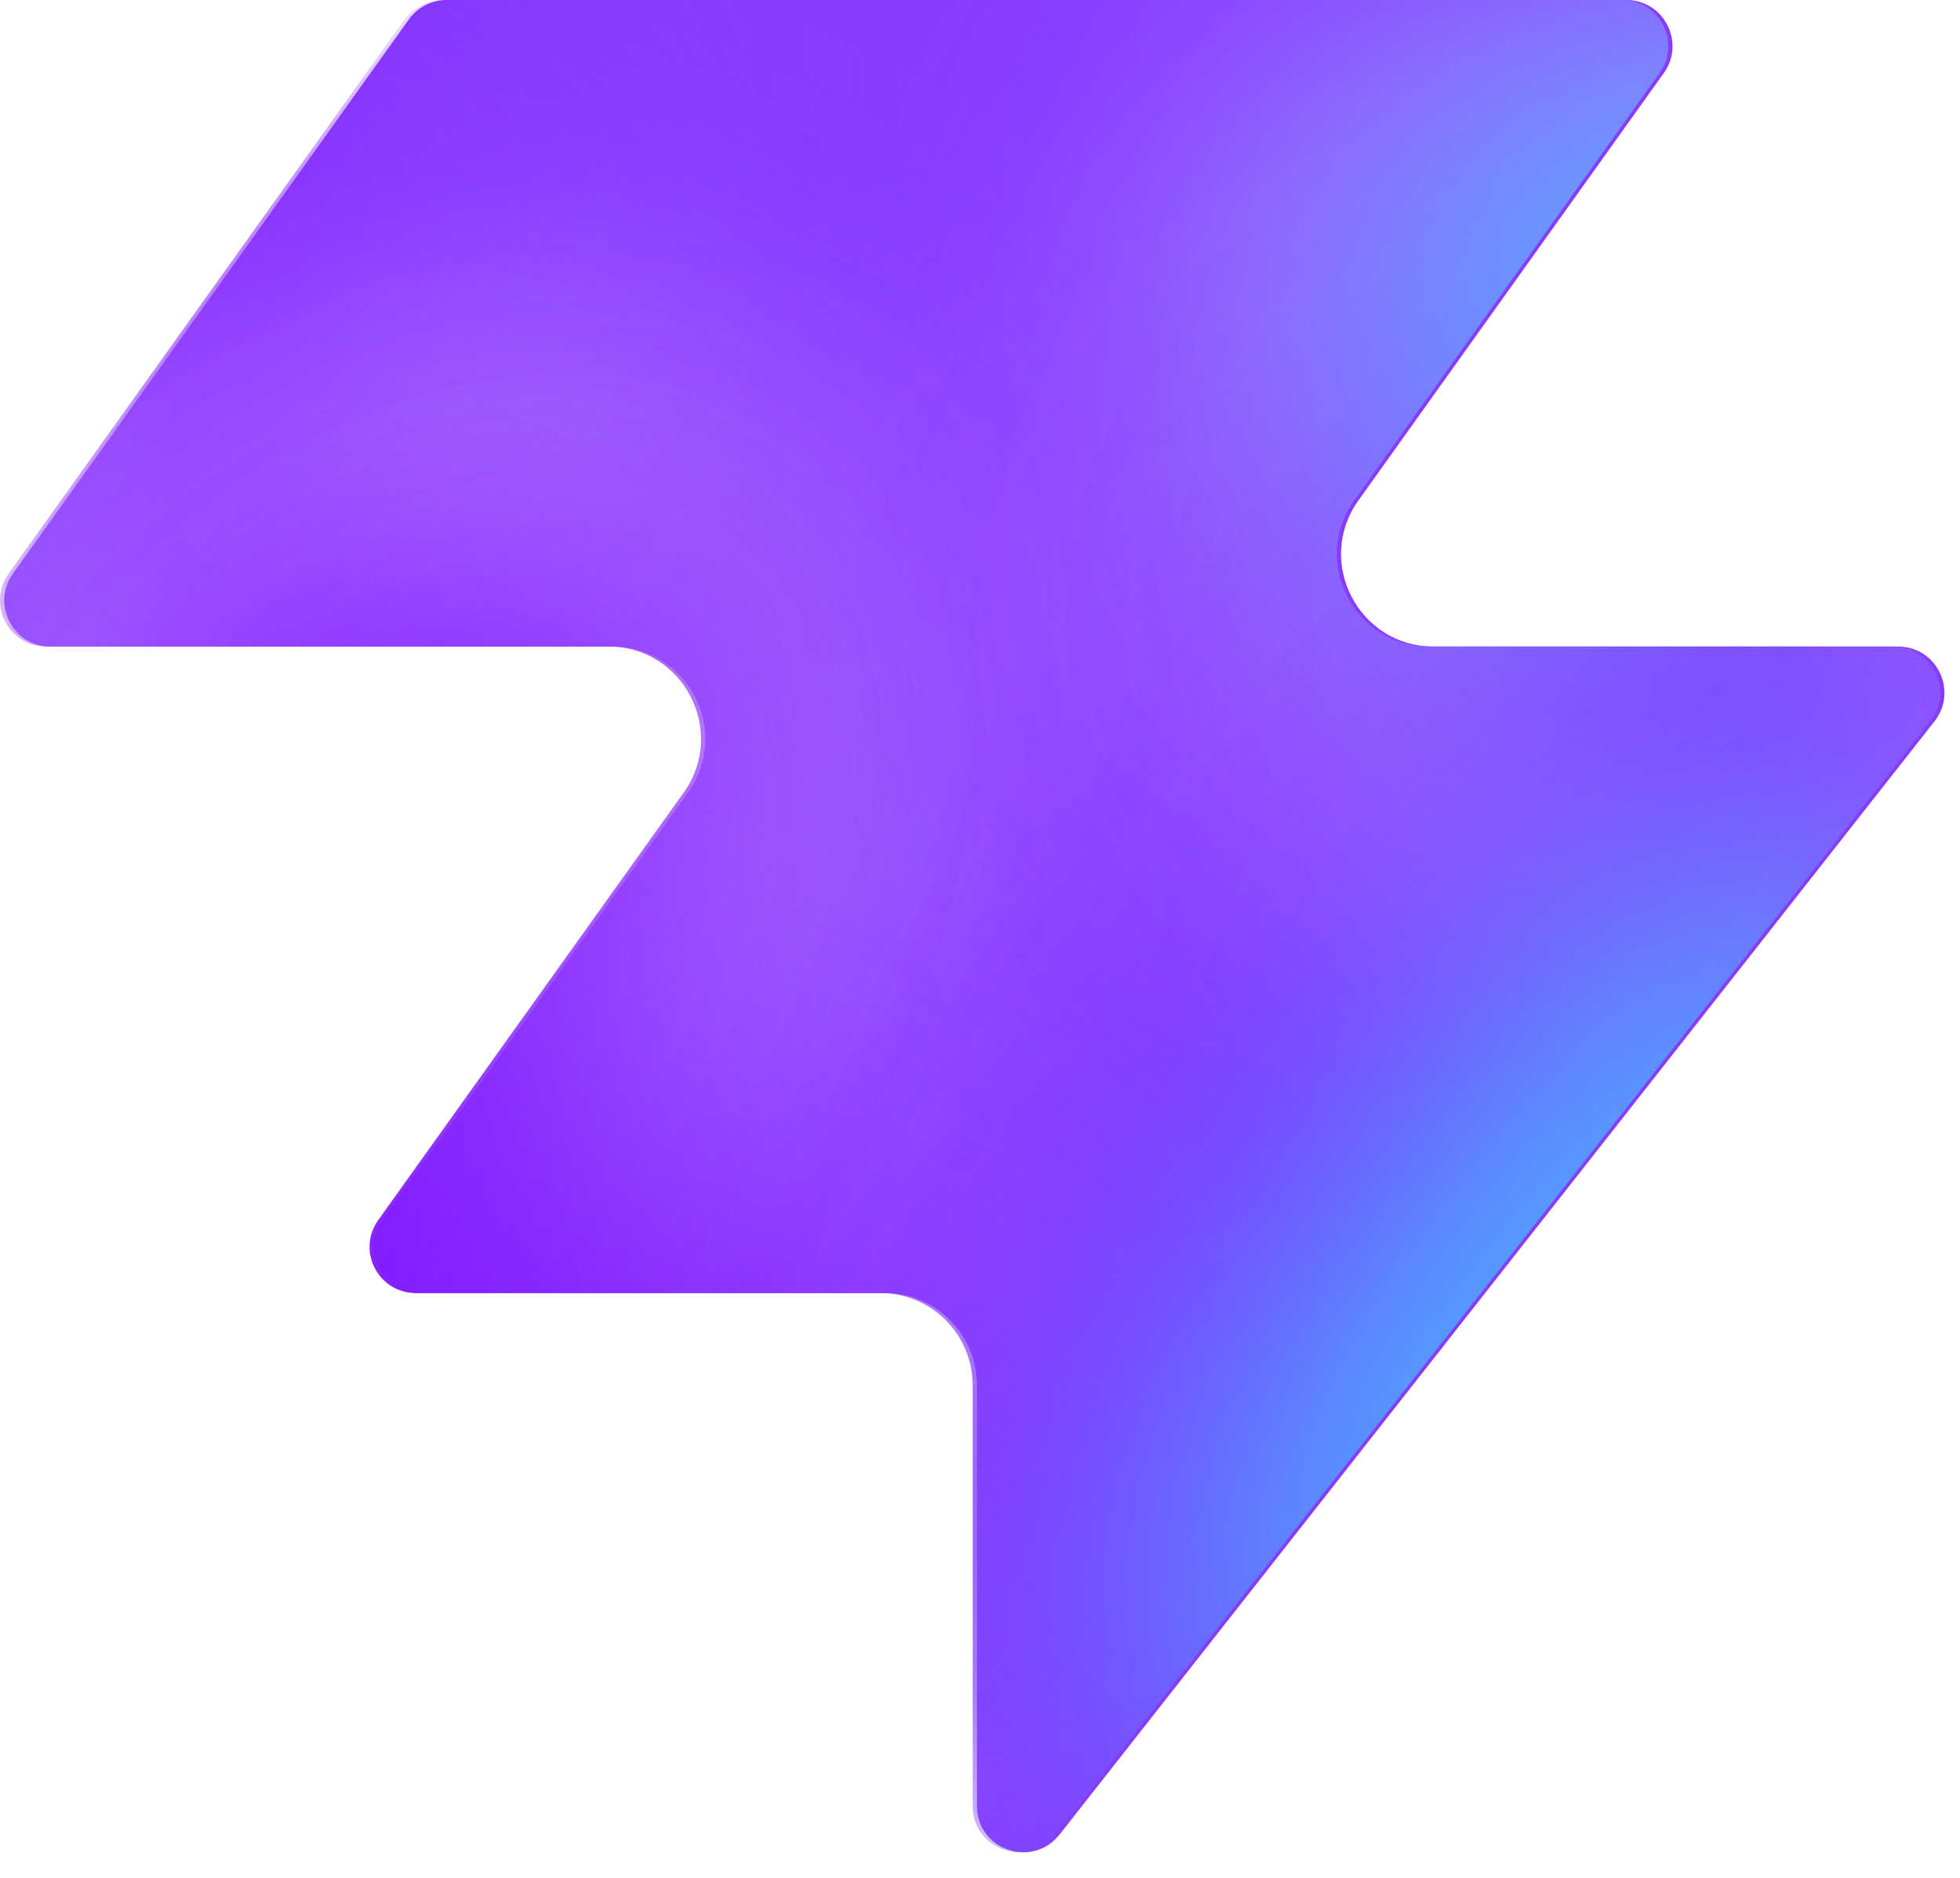
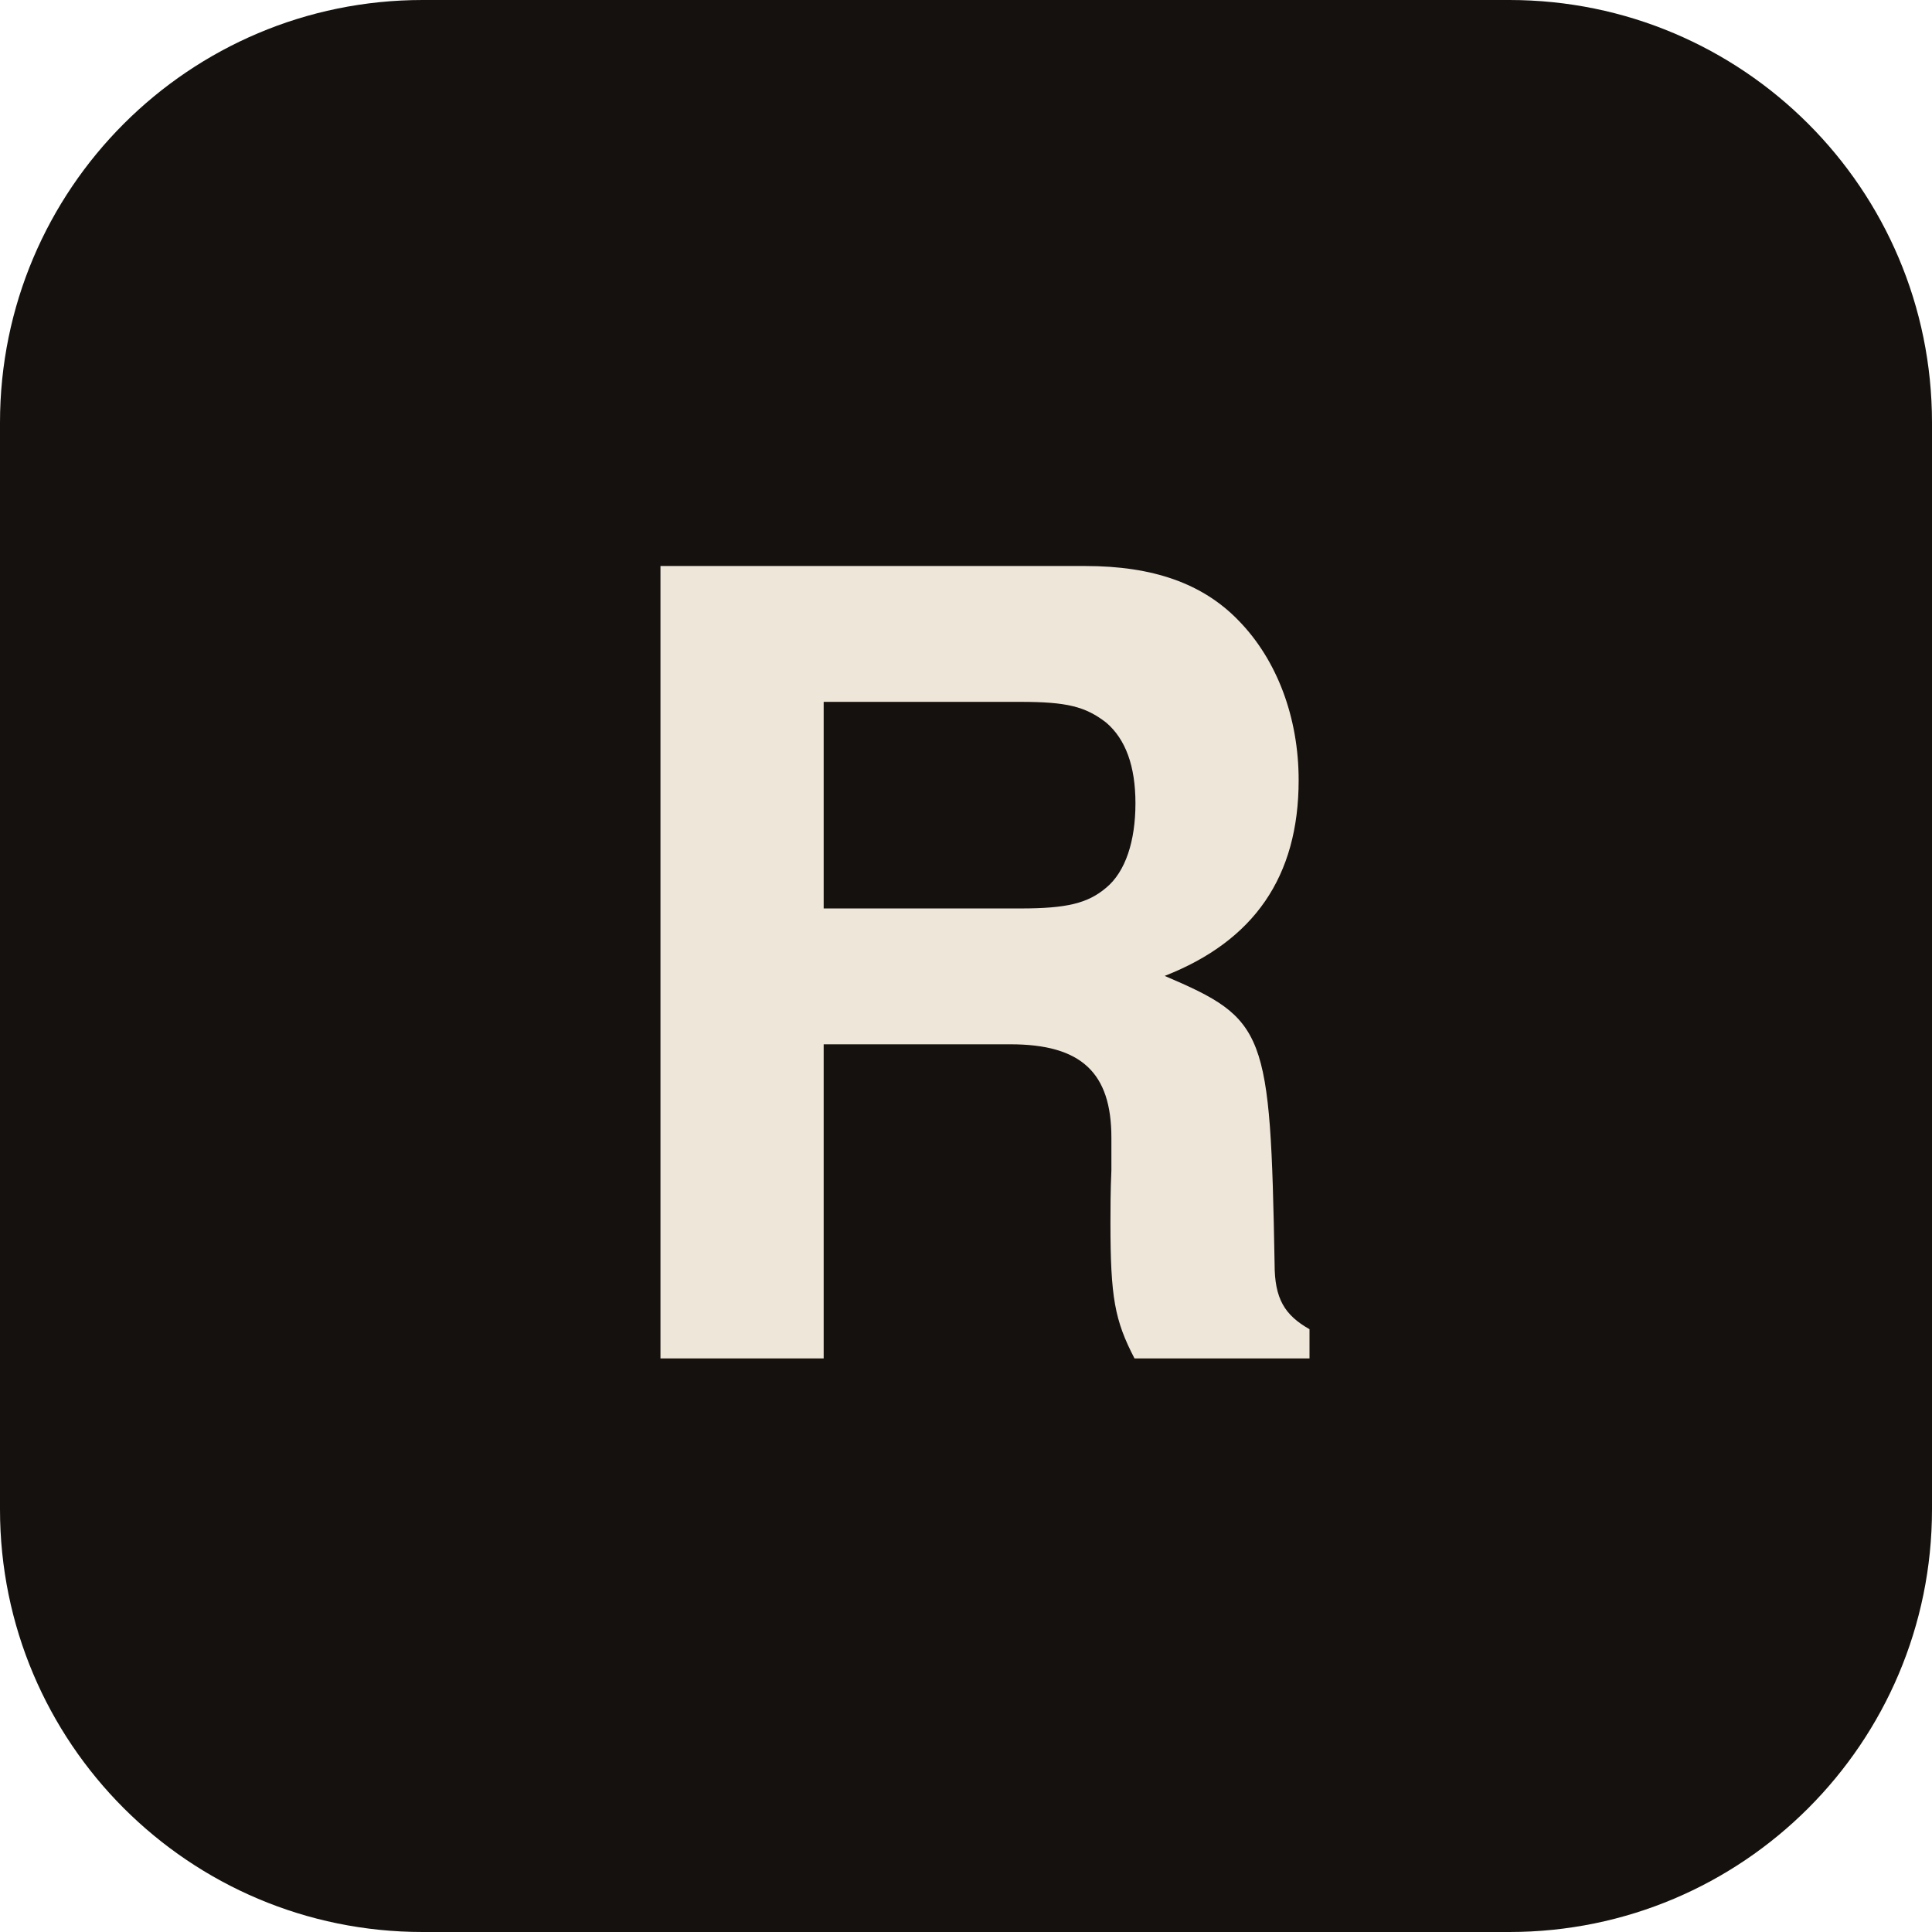
- <svg xmlns="http://www.w3.org/2000/svg" width="48" height="46" fill="none" viewBox="0 0 48 46">
-   <path fill="#863bff" d="M25.946 44.938c-.664.845-2.021.375-2.021-.698V33.937a2.26 2.26 0 0 0-2.262-2.262H10.287c-.92 0-1.456-1.04-.92-1.788l7.48-10.471c1.07-1.497 0-3.578-1.842-3.578H1.237c-.92 0-1.456-1.04-.92-1.788L10.013.474c.214-.297.556-.474.92-.474h28.894c.92 0 1.456 1.04.92 1.788l-7.48 10.471c-1.07 1.498 0 3.579 1.842 3.579h11.377c.943 0 1.473 1.088.89 1.83L25.947 44.94z" style="fill:#863bff;fill:color(display-p3 .525 .23 1);fill-opacity:1" />
-   <mask id="a" width="48" height="46" x="0" y="0" maskUnits="userSpaceOnUse" style="mask-type:alpha">
-     <path fill="#000" d="M25.842 44.938c-.664.844-2.021.375-2.021-.698V33.937a2.26 2.26 0 0 0-2.262-2.262H10.183c-.92 0-1.456-1.04-.92-1.788l7.48-10.471c1.07-1.498 0-3.579-1.842-3.579H1.133c-.92 0-1.456-1.04-.92-1.787L9.91.473c.214-.297.556-.474.92-.474h28.894c.92 0 1.456 1.04.92 1.788l-7.48 10.471c-1.07 1.498 0 3.578 1.842 3.578h11.377c.943 0 1.473 1.088.89 1.832L25.843 44.94z" style="fill:#000;fill-opacity:1" />
-   </mask>
-   <g mask="url(#a)">
-     <g filter="url(#b)">
-       <ellipse cx="5.508" cy="14.704" fill="#ede6ff" rx="5.508" ry="14.704" style="fill:#ede6ff;fill:color(display-p3 .927 .903 1);fill-opacity:1" transform="matrix(.00324 1 1 -.00324 -4.47 31.516)" />
-     </g>
-     <g filter="url(#c)">
-       <ellipse cx="10.399" cy="29.851" fill="#ede6ff" rx="10.399" ry="29.851" style="fill:#ede6ff;fill:color(display-p3 .927 .903 1);fill-opacity:1" transform="matrix(.00324 1 1 -.00324 -39.328 7.883)" />
-     </g>
-     <g filter="url(#d)">
-       <ellipse cx="5.508" cy="30.487" fill="#7e14ff" rx="5.508" ry="30.487" style="fill:#7e14ff;fill:color(display-p3 .492 .077 1);fill-opacity:1" transform="rotate(89.814 -25.913 -14.639)scale(1 -1)" />
-     </g>
-     <g filter="url(#e)">
-       <ellipse cx="5.508" cy="30.599" fill="#7e14ff" rx="5.508" ry="30.599" style="fill:#7e14ff;fill:color(display-p3 .492 .077 1);fill-opacity:1" transform="rotate(89.814 -32.644 -3.334)scale(1 -1)" />
-     </g>
-     <g filter="url(#f)">
-       <ellipse cx="5.508" cy="30.599" fill="#7e14ff" rx="5.508" ry="30.599" style="fill:#7e14ff;fill:color(display-p3 .492 .077 1);fill-opacity:1" transform="matrix(.00324 1 1 -.00324 -34.34 30.47)" />
-     </g>
-     <g filter="url(#g)">
-       <ellipse cx="14.072" cy="22.078" fill="#ede6ff" rx="14.072" ry="22.078" style="fill:#ede6ff;fill:color(display-p3 .927 .903 1);fill-opacity:1" transform="rotate(93.35 24.506 48.493)scale(-1 1)" />
-     </g>
-     <g filter="url(#h)">
-       <ellipse cx="3.47" cy="21.501" fill="#7e14ff" rx="3.47" ry="21.501" style="fill:#7e14ff;fill:color(display-p3 .492 .077 1);fill-opacity:1" transform="rotate(89.009 28.708 47.59)scale(-1 1)" />
-     </g>
-     <g filter="url(#i)">
-       <ellipse cx="3.47" cy="21.501" fill="#7e14ff" rx="3.47" ry="21.501" style="fill:#7e14ff;fill:color(display-p3 .492 .077 1);fill-opacity:1" transform="rotate(89.009 28.708 47.59)scale(-1 1)" />
-     </g>
-     <g filter="url(#j)">
-       <ellipse cx=".387" cy="8.972" fill="#7e14ff" rx="4.407" ry="29.108" style="fill:#7e14ff;fill:color(display-p3 .492 .077 1);fill-opacity:1" transform="rotate(39.51 .387 8.972)" />
-     </g>
-     <g filter="url(#k)">
-       <ellipse cx="47.523" cy="-6.092" fill="#7e14ff" rx="4.407" ry="29.108" style="fill:#7e14ff;fill:color(display-p3 .492 .077 1);fill-opacity:1" transform="rotate(37.892 47.523 -6.092)" />
-     </g>
-     <g filter="url(#l)">
-       <ellipse cx="41.412" cy="6.333" fill="#47bfff" rx="5.971" ry="9.665" style="fill:#47bfff;fill:color(display-p3 .28 .748 1);fill-opacity:1" transform="rotate(37.892 41.412 6.333)" />
-     </g>
-     <g filter="url(#m)">
-       <ellipse cx="-1.879" cy="38.332" fill="#7e14ff" rx="4.407" ry="29.108" style="fill:#7e14ff;fill:color(display-p3 .492 .077 1);fill-opacity:1" transform="rotate(37.892 -1.88 38.332)" />
-     </g>
-     <g filter="url(#n)">
-       <ellipse cx="-1.879" cy="38.332" fill="#7e14ff" rx="4.407" ry="29.108" style="fill:#7e14ff;fill:color(display-p3 .492 .077 1);fill-opacity:1" transform="rotate(37.892 -1.88 38.332)" />
-     </g>
-     <g filter="url(#o)">
-       <ellipse cx="35.651" cy="29.907" fill="#7e14ff" rx="4.407" ry="29.108" style="fill:#7e14ff;fill:color(display-p3 .492 .077 1);fill-opacity:1" transform="rotate(37.892 35.651 29.907)" />
-     </g>
-     <g filter="url(#p)">
-       <ellipse cx="38.418" cy="32.4" fill="#47bfff" rx="5.971" ry="15.297" style="fill:#47bfff;fill:color(display-p3 .28 .748 1);fill-opacity:1" transform="rotate(37.892 38.418 32.4)" />
-     </g>
-   </g>
-   <defs>
-     <filter id="b" width="60.045" height="41.654" x="-19.77" y="16.149" color-interpolation-filters="sRGB" filterUnits="userSpaceOnUse">
-       <feFlood flood-opacity="0" result="BackgroundImageFix" />
-       <feBlend in="SourceGraphic" in2="BackgroundImageFix" result="shape" />
-       <feGaussianBlur result="effect1_foregroundBlur_2002_17158" stdDeviation="7.659" />
-     </filter>
-     <filter id="c" width="90.34" height="51.437" x="-54.613" y="-7.533" color-interpolation-filters="sRGB" filterUnits="userSpaceOnUse">
-       <feFlood flood-opacity="0" result="BackgroundImageFix" />
-       <feBlend in="SourceGraphic" in2="BackgroundImageFix" result="shape" />
-       <feGaussianBlur result="effect1_foregroundBlur_2002_17158" stdDeviation="7.659" />
-     </filter>
-     <filter id="d" width="79.355" height="29.4" x="-49.64" y="2.03" color-interpolation-filters="sRGB" filterUnits="userSpaceOnUse">
-       <feFlood flood-opacity="0" result="BackgroundImageFix" />
-       <feBlend in="SourceGraphic" in2="BackgroundImageFix" result="shape" />
-       <feGaussianBlur result="effect1_foregroundBlur_2002_17158" stdDeviation="4.596" />
-     </filter>
-     <filter id="e" width="79.579" height="29.4" x="-45.045" y="20.029" color-interpolation-filters="sRGB" filterUnits="userSpaceOnUse">
-       <feFlood flood-opacity="0" result="BackgroundImageFix" />
-       <feBlend in="SourceGraphic" in2="BackgroundImageFix" result="shape" />
-       <feGaussianBlur result="effect1_foregroundBlur_2002_17158" stdDeviation="4.596" />
-     </filter>
-     <filter id="f" width="79.579" height="29.4" x="-43.513" y="21.178" color-interpolation-filters="sRGB" filterUnits="userSpaceOnUse">
-       <feFlood flood-opacity="0" result="BackgroundImageFix" />
-       <feBlend in="SourceGraphic" in2="BackgroundImageFix" result="shape" />
-       <feGaussianBlur result="effect1_foregroundBlur_2002_17158" stdDeviation="4.596" />
-     </filter>
-     <filter id="g" width="74.749" height="58.852" x="15.756" y="-17.901" color-interpolation-filters="sRGB" filterUnits="userSpaceOnUse">
-       <feFlood flood-opacity="0" result="BackgroundImageFix" />
-       <feBlend in="SourceGraphic" in2="BackgroundImageFix" result="shape" />
-       <feGaussianBlur result="effect1_foregroundBlur_2002_17158" stdDeviation="7.659" />
-     </filter>
-     <filter id="h" width="61.377" height="25.362" x="23.548" y="2.284" color-interpolation-filters="sRGB" filterUnits="userSpaceOnUse">
-       <feFlood flood-opacity="0" result="BackgroundImageFix" />
-       <feBlend in="SourceGraphic" in2="BackgroundImageFix" result="shape" />
-       <feGaussianBlur result="effect1_foregroundBlur_2002_17158" stdDeviation="4.596" />
-     </filter>
-     <filter id="i" width="61.377" height="25.362" x="23.548" y="2.284" color-interpolation-filters="sRGB" filterUnits="userSpaceOnUse">
-       <feFlood flood-opacity="0" result="BackgroundImageFix" />
-       <feBlend in="SourceGraphic" in2="BackgroundImageFix" result="shape" />
-       <feGaussianBlur result="effect1_foregroundBlur_2002_17158" stdDeviation="4.596" />
-     </filter>
-     <filter id="j" width="56.045" height="63.649" x="-27.636" y="-22.853" color-interpolation-filters="sRGB" filterUnits="userSpaceOnUse">
-       <feFlood flood-opacity="0" result="BackgroundImageFix" />
-       <feBlend in="SourceGraphic" in2="BackgroundImageFix" result="shape" />
-       <feGaussianBlur result="effect1_foregroundBlur_2002_17158" stdDeviation="4.596" />
-     </filter>
-     <filter id="k" width="54.814" height="64.646" x="20.116" y="-38.415" color-interpolation-filters="sRGB" filterUnits="userSpaceOnUse">
-       <feFlood flood-opacity="0" result="BackgroundImageFix" />
-       <feBlend in="SourceGraphic" in2="BackgroundImageFix" result="shape" />
-       <feGaussianBlur result="effect1_foregroundBlur_2002_17158" stdDeviation="4.596" />
-     </filter>
-     <filter id="l" width="33.541" height="35.313" x="24.641" y="-11.323" color-interpolation-filters="sRGB" filterUnits="userSpaceOnUse">
-       <feFlood flood-opacity="0" result="BackgroundImageFix" />
-       <feBlend in="SourceGraphic" in2="BackgroundImageFix" result="shape" />
-       <feGaussianBlur result="effect1_foregroundBlur_2002_17158" stdDeviation="4.596" />
-     </filter>
-     <filter id="m" width="54.814" height="64.646" x="-29.286" y="6.009" color-interpolation-filters="sRGB" filterUnits="userSpaceOnUse">
-       <feFlood flood-opacity="0" result="BackgroundImageFix" />
-       <feBlend in="SourceGraphic" in2="BackgroundImageFix" result="shape" />
-       <feGaussianBlur result="effect1_foregroundBlur_2002_17158" stdDeviation="4.596" />
-     </filter>
-     <filter id="n" width="54.814" height="64.646" x="-29.286" y="6.009" color-interpolation-filters="sRGB" filterUnits="userSpaceOnUse">
-       <feFlood flood-opacity="0" result="BackgroundImageFix" />
-       <feBlend in="SourceGraphic" in2="BackgroundImageFix" result="shape" />
-       <feGaussianBlur result="effect1_foregroundBlur_2002_17158" stdDeviation="4.596" />
-     </filter>
-     <filter id="o" width="54.814" height="64.646" x="8.244" y="-2.416" color-interpolation-filters="sRGB" filterUnits="userSpaceOnUse">
-       <feFlood flood-opacity="0" result="BackgroundImageFix" />
-       <feBlend in="SourceGraphic" in2="BackgroundImageFix" result="shape" />
-       <feGaussianBlur result="effect1_foregroundBlur_2002_17158" stdDeviation="4.596" />
-     </filter>
-     <filter id="p" width="39.409" height="43.623" x="18.713" y="10.588" color-interpolation-filters="sRGB" filterUnits="userSpaceOnUse">
-       <feFlood flood-opacity="0" result="BackgroundImageFix" />
-       <feBlend in="SourceGraphic" in2="BackgroundImageFix" result="shape" />
-       <feGaussianBlur result="effect1_foregroundBlur_2002_17158" stdDeviation="4.596" />
-     </filter>
-   </defs>
+ <svg xmlns="http://www.w3.org/2000/svg" viewBox="0 0 64 64">
+   <rect width="64" height="64" rx="14" fill="#15110e" />
+   <text x="32" y="45" text-anchor="middle" font-family="Helvetica, Arial, sans-serif" font-weight="700" font-size="36" fill="#efe6da">R</text>
</svg>
